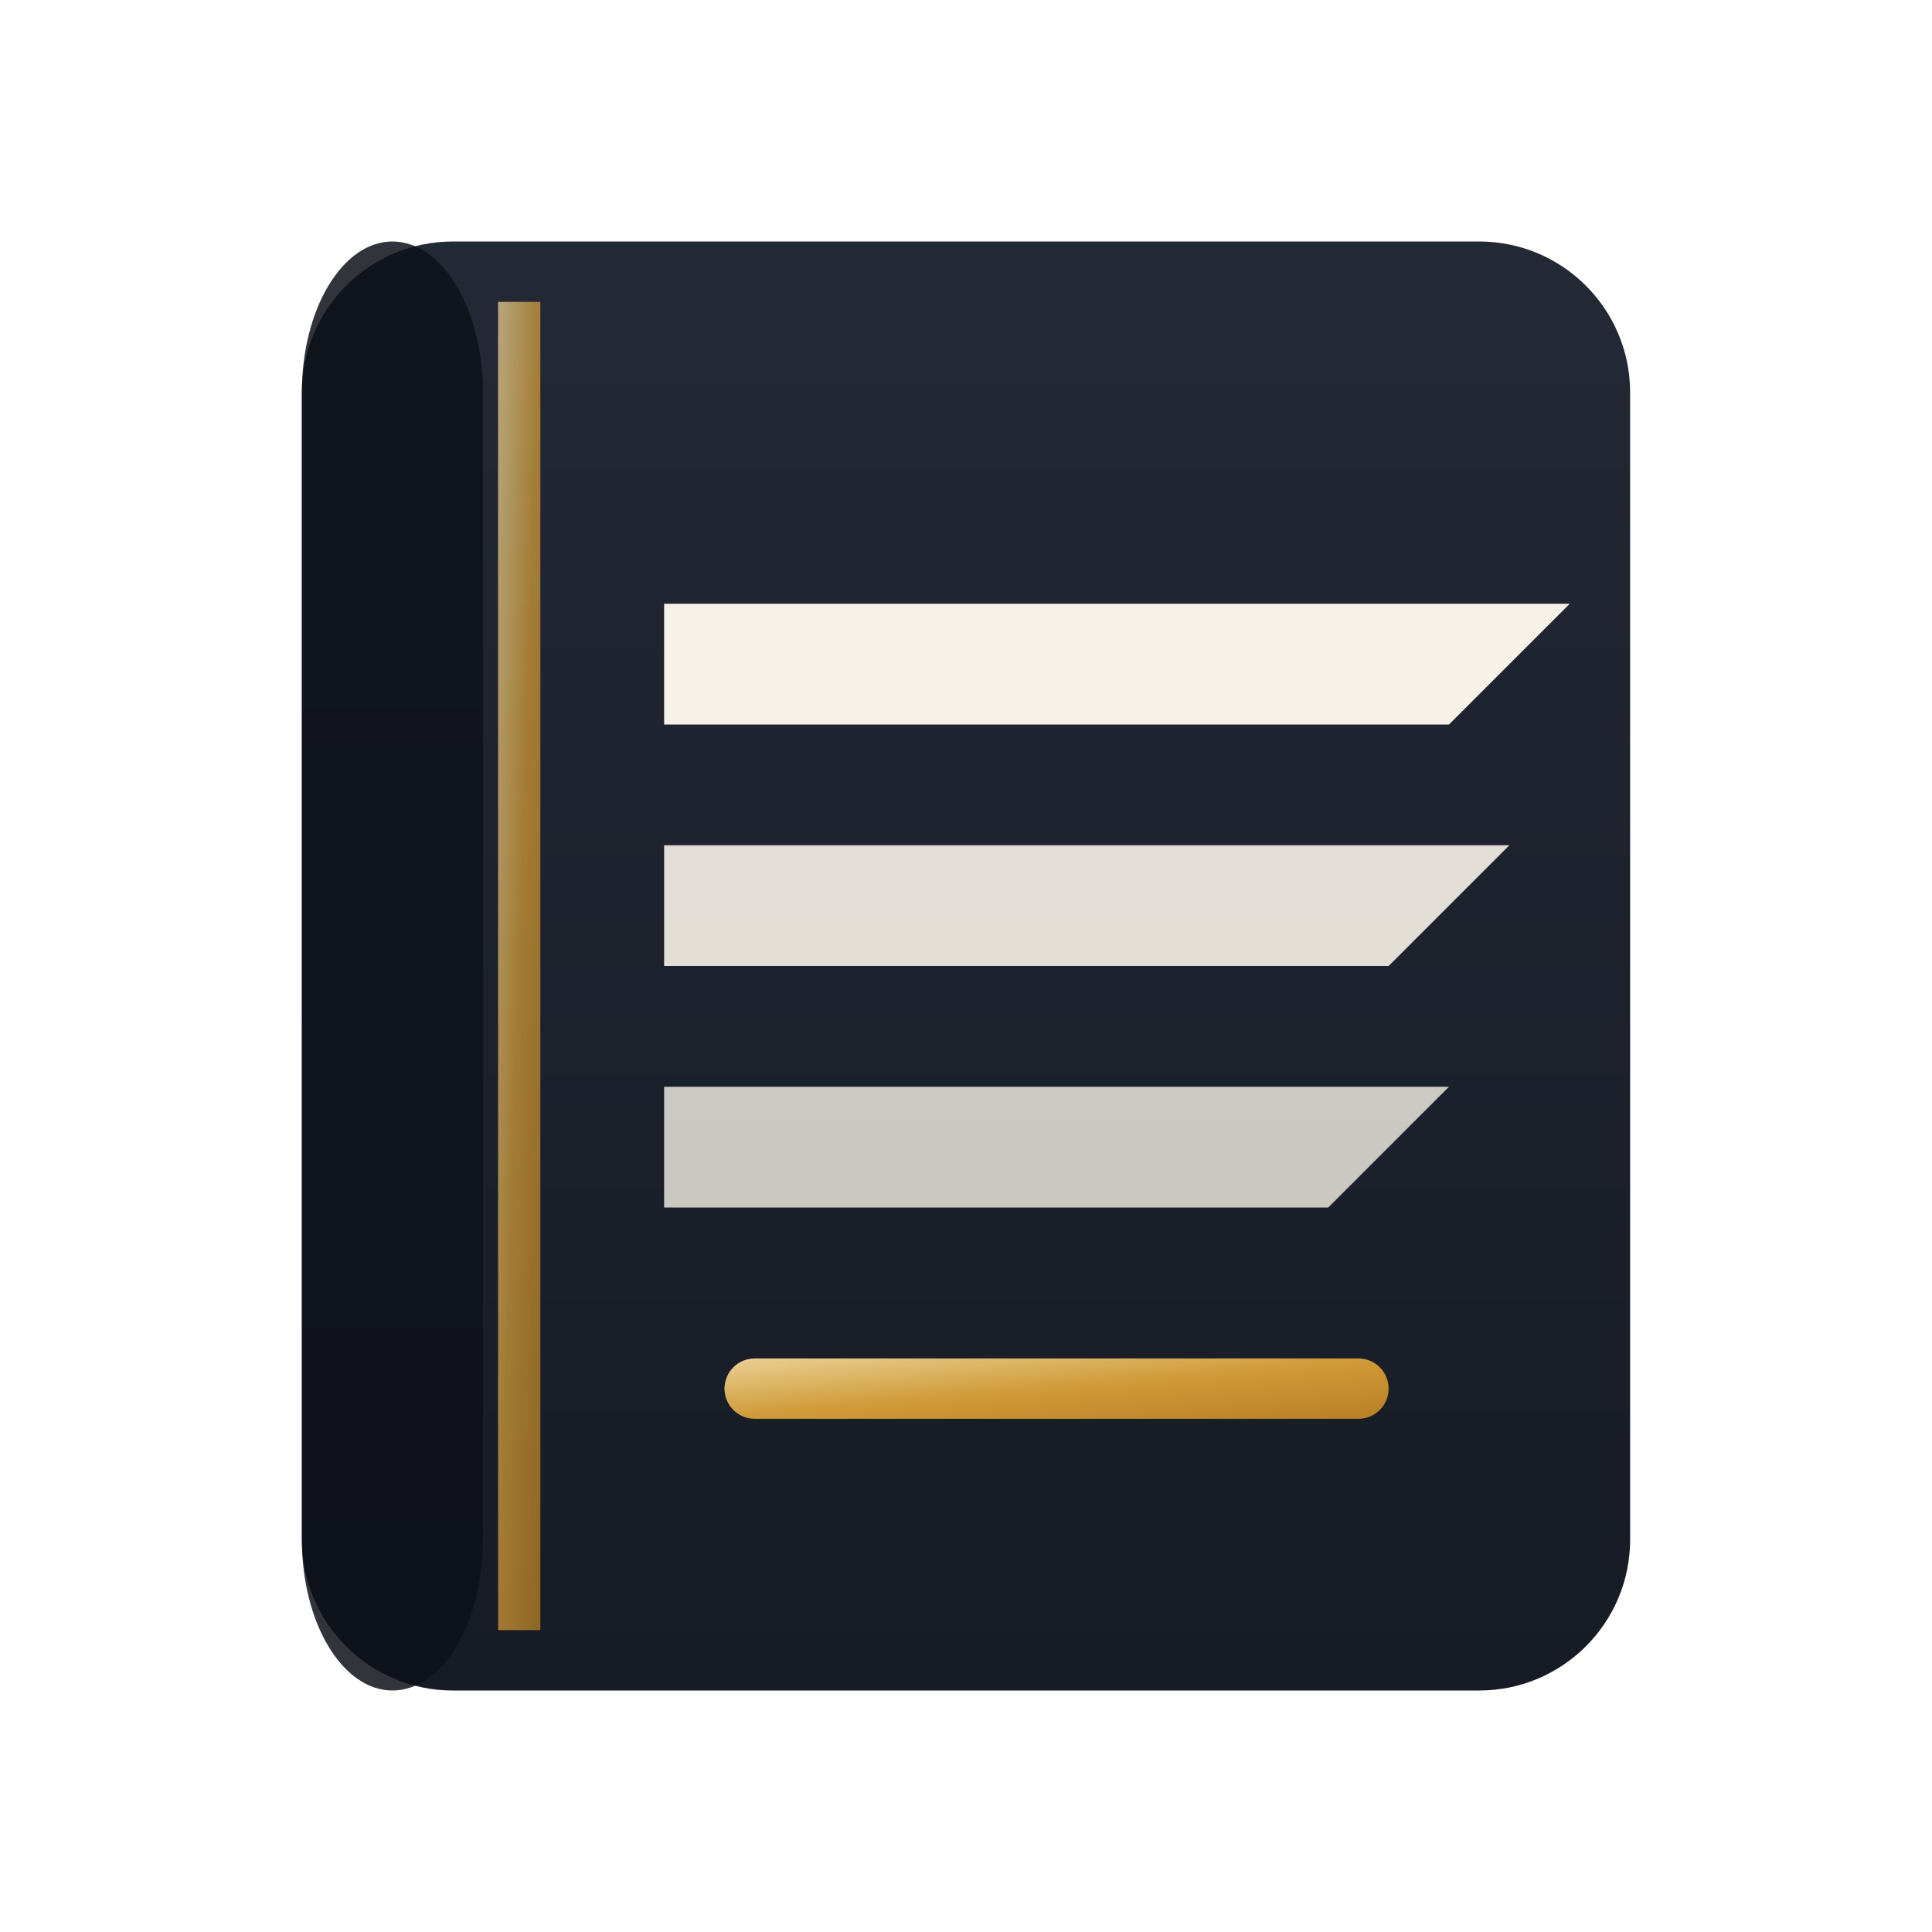
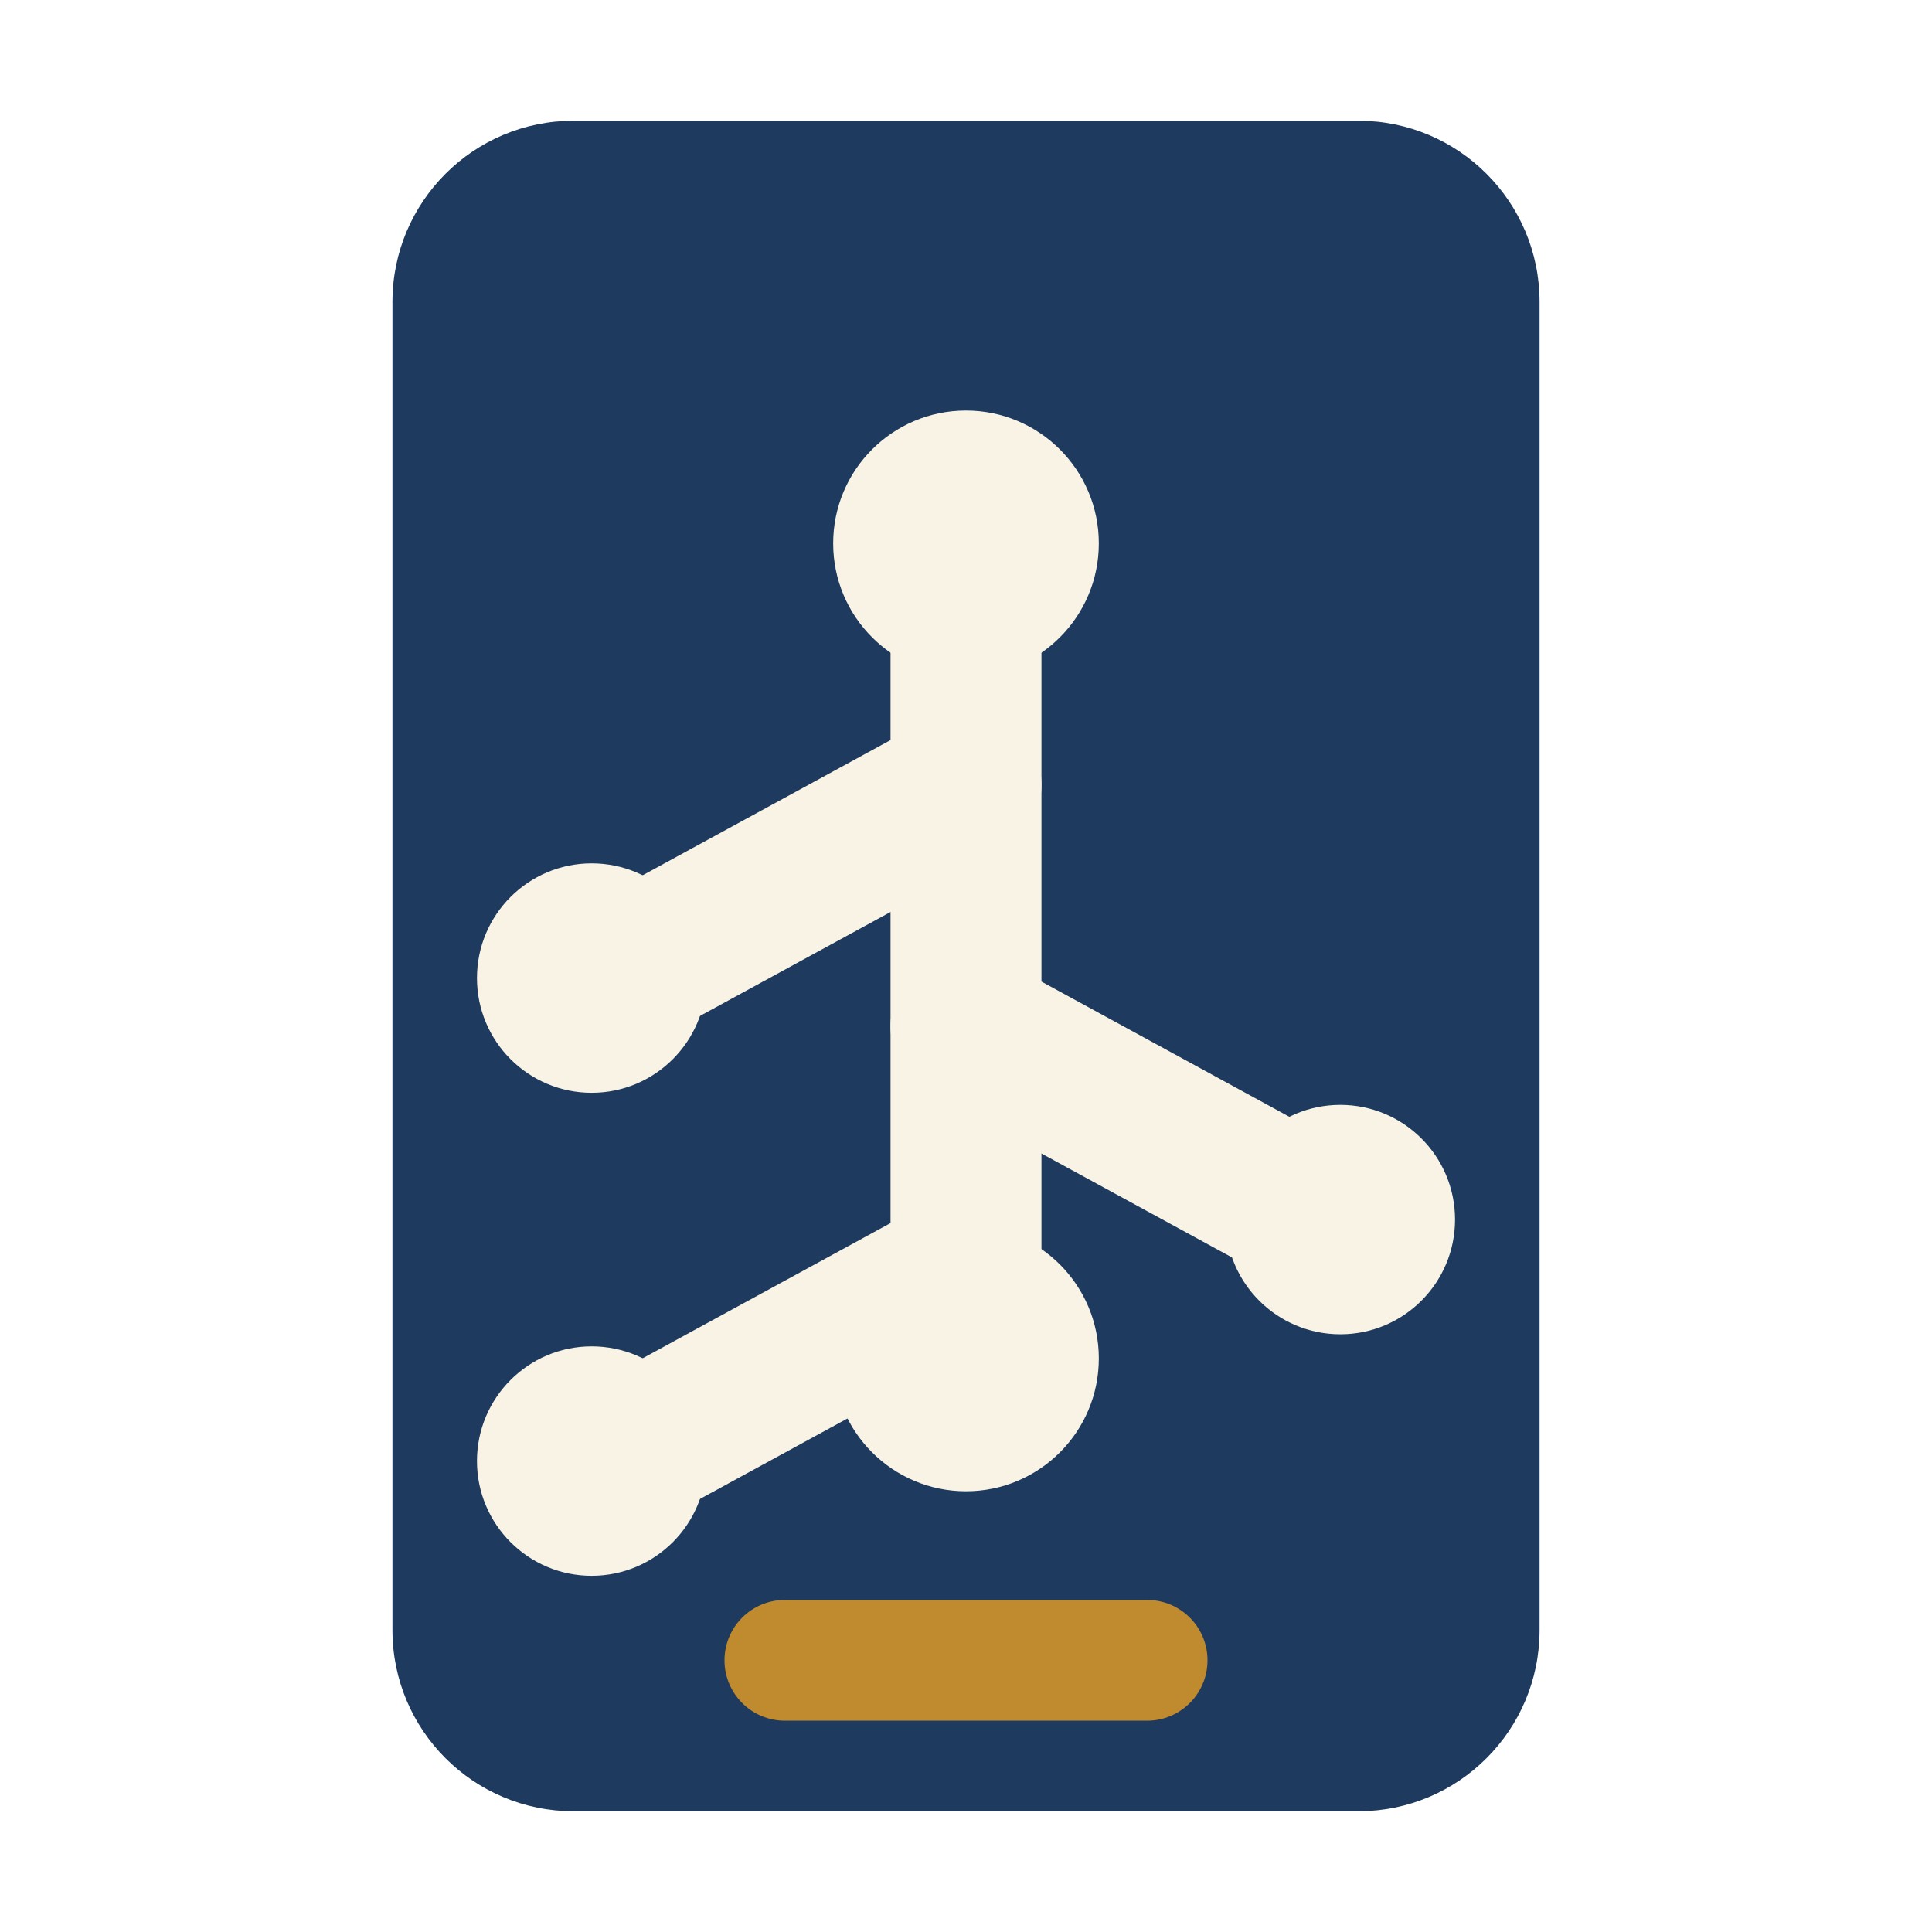
<svg xmlns="http://www.w3.org/2000/svg" viewBox="0 0 64 64" width="64" height="64" role="img" aria-label="GitBinder">
-   <defs>
-     <linearGradient id="cover" x1="0" y1="0" x2="0" y2="1">
-       <stop offset="0" stop-color="#232935" />
-       <stop offset="1" stop-color="#161b25" />
-     </linearGradient>
-     <linearGradient id="gilt" x1="0" y1="0" x2="1" y2="1">
-       <stop offset="0" stop-color="#EAD094" />
-       <stop offset="0.5" stop-color="#CF9A37" />
-       <stop offset="1" stop-color="#B87F24" />
-     </linearGradient>
-   </defs>
-   <rect x="10" y="8" width="44" height="48" rx="5" fill="url(#cover)" />
-   <rect x="10" y="8" width="6" height="48" rx="5" fill="#0d1119" opacity="0.85" />
-   <rect x="16.5" y="10" width="1.4" height="44" fill="url(#gilt)" opacity="0.75" />
-   <path d="M22 20 L52 20 L48 24 L22 24 Z" fill="#f7f2e8" />
-   <path d="M22 28 L50 28 L46 32 L22 32 Z" fill="#f7f2e8" opacity="0.9" />
-   <path d="M22 36 L48 36 L44 40 L22 40 Z" fill="#f7f2e8" opacity="0.8" />
-   <rect x="24" y="45" width="22" height="2" rx="1" fill="url(#gilt)" />
+   <rect x="13" y="4" width="38" height="56" rx="6" fill="#1E3A5F" />
+   <g fill="none" stroke="#F8F3E4" stroke-width="5" stroke-linecap="round">
+     <path d="M32 19v26" />
+     <path d="M32 26 21 32M32 34 43 40M32 42 21 48" />
+   </g>
+   <g fill="#F8F3E4">
+     <circle cx="32" cy="18" r="4.4" />
+     <circle cx="32" cy="45" r="4.4" />
+     <circle cx="19.6" cy="32.4" r="3.8" />
+     <circle cx="44.4" cy="40.4" r="3.8" />
+     <circle cx="19.6" cy="48.4" r="3.8" />
+   </g>
+   <rect x="24" y="53" width="16" height="4" rx="2" fill="#C08A2E" />
</svg>
